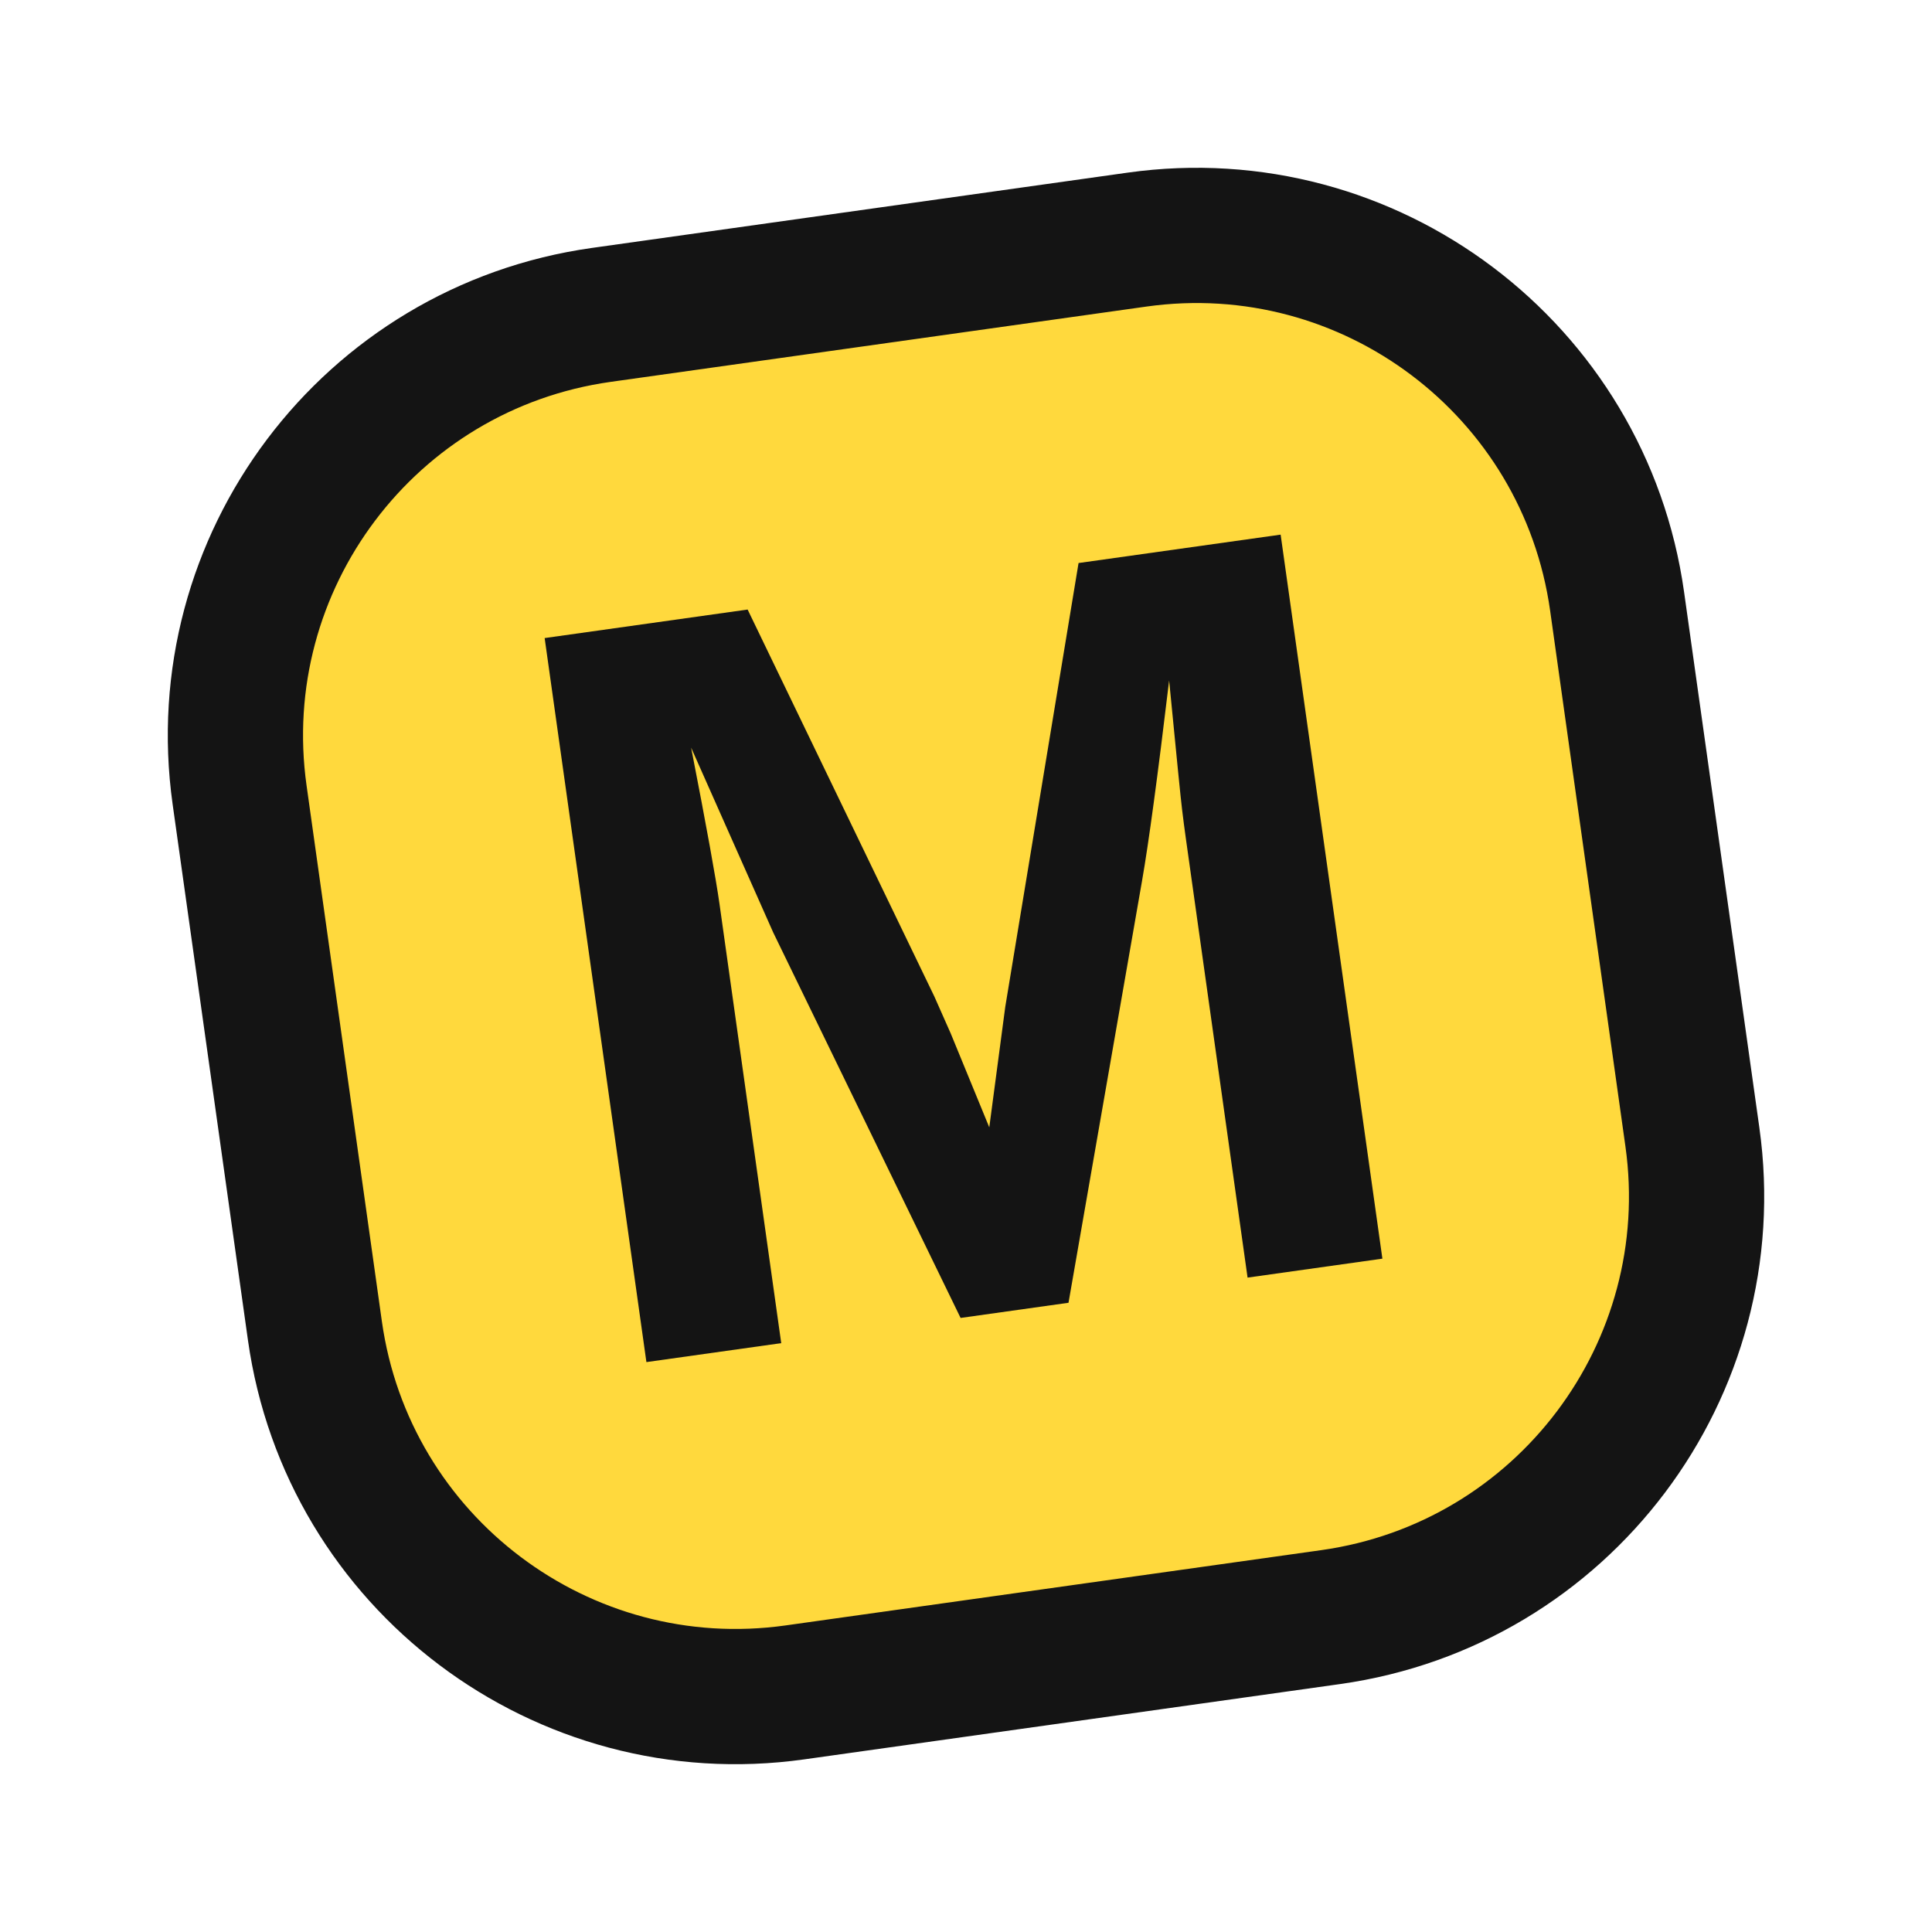
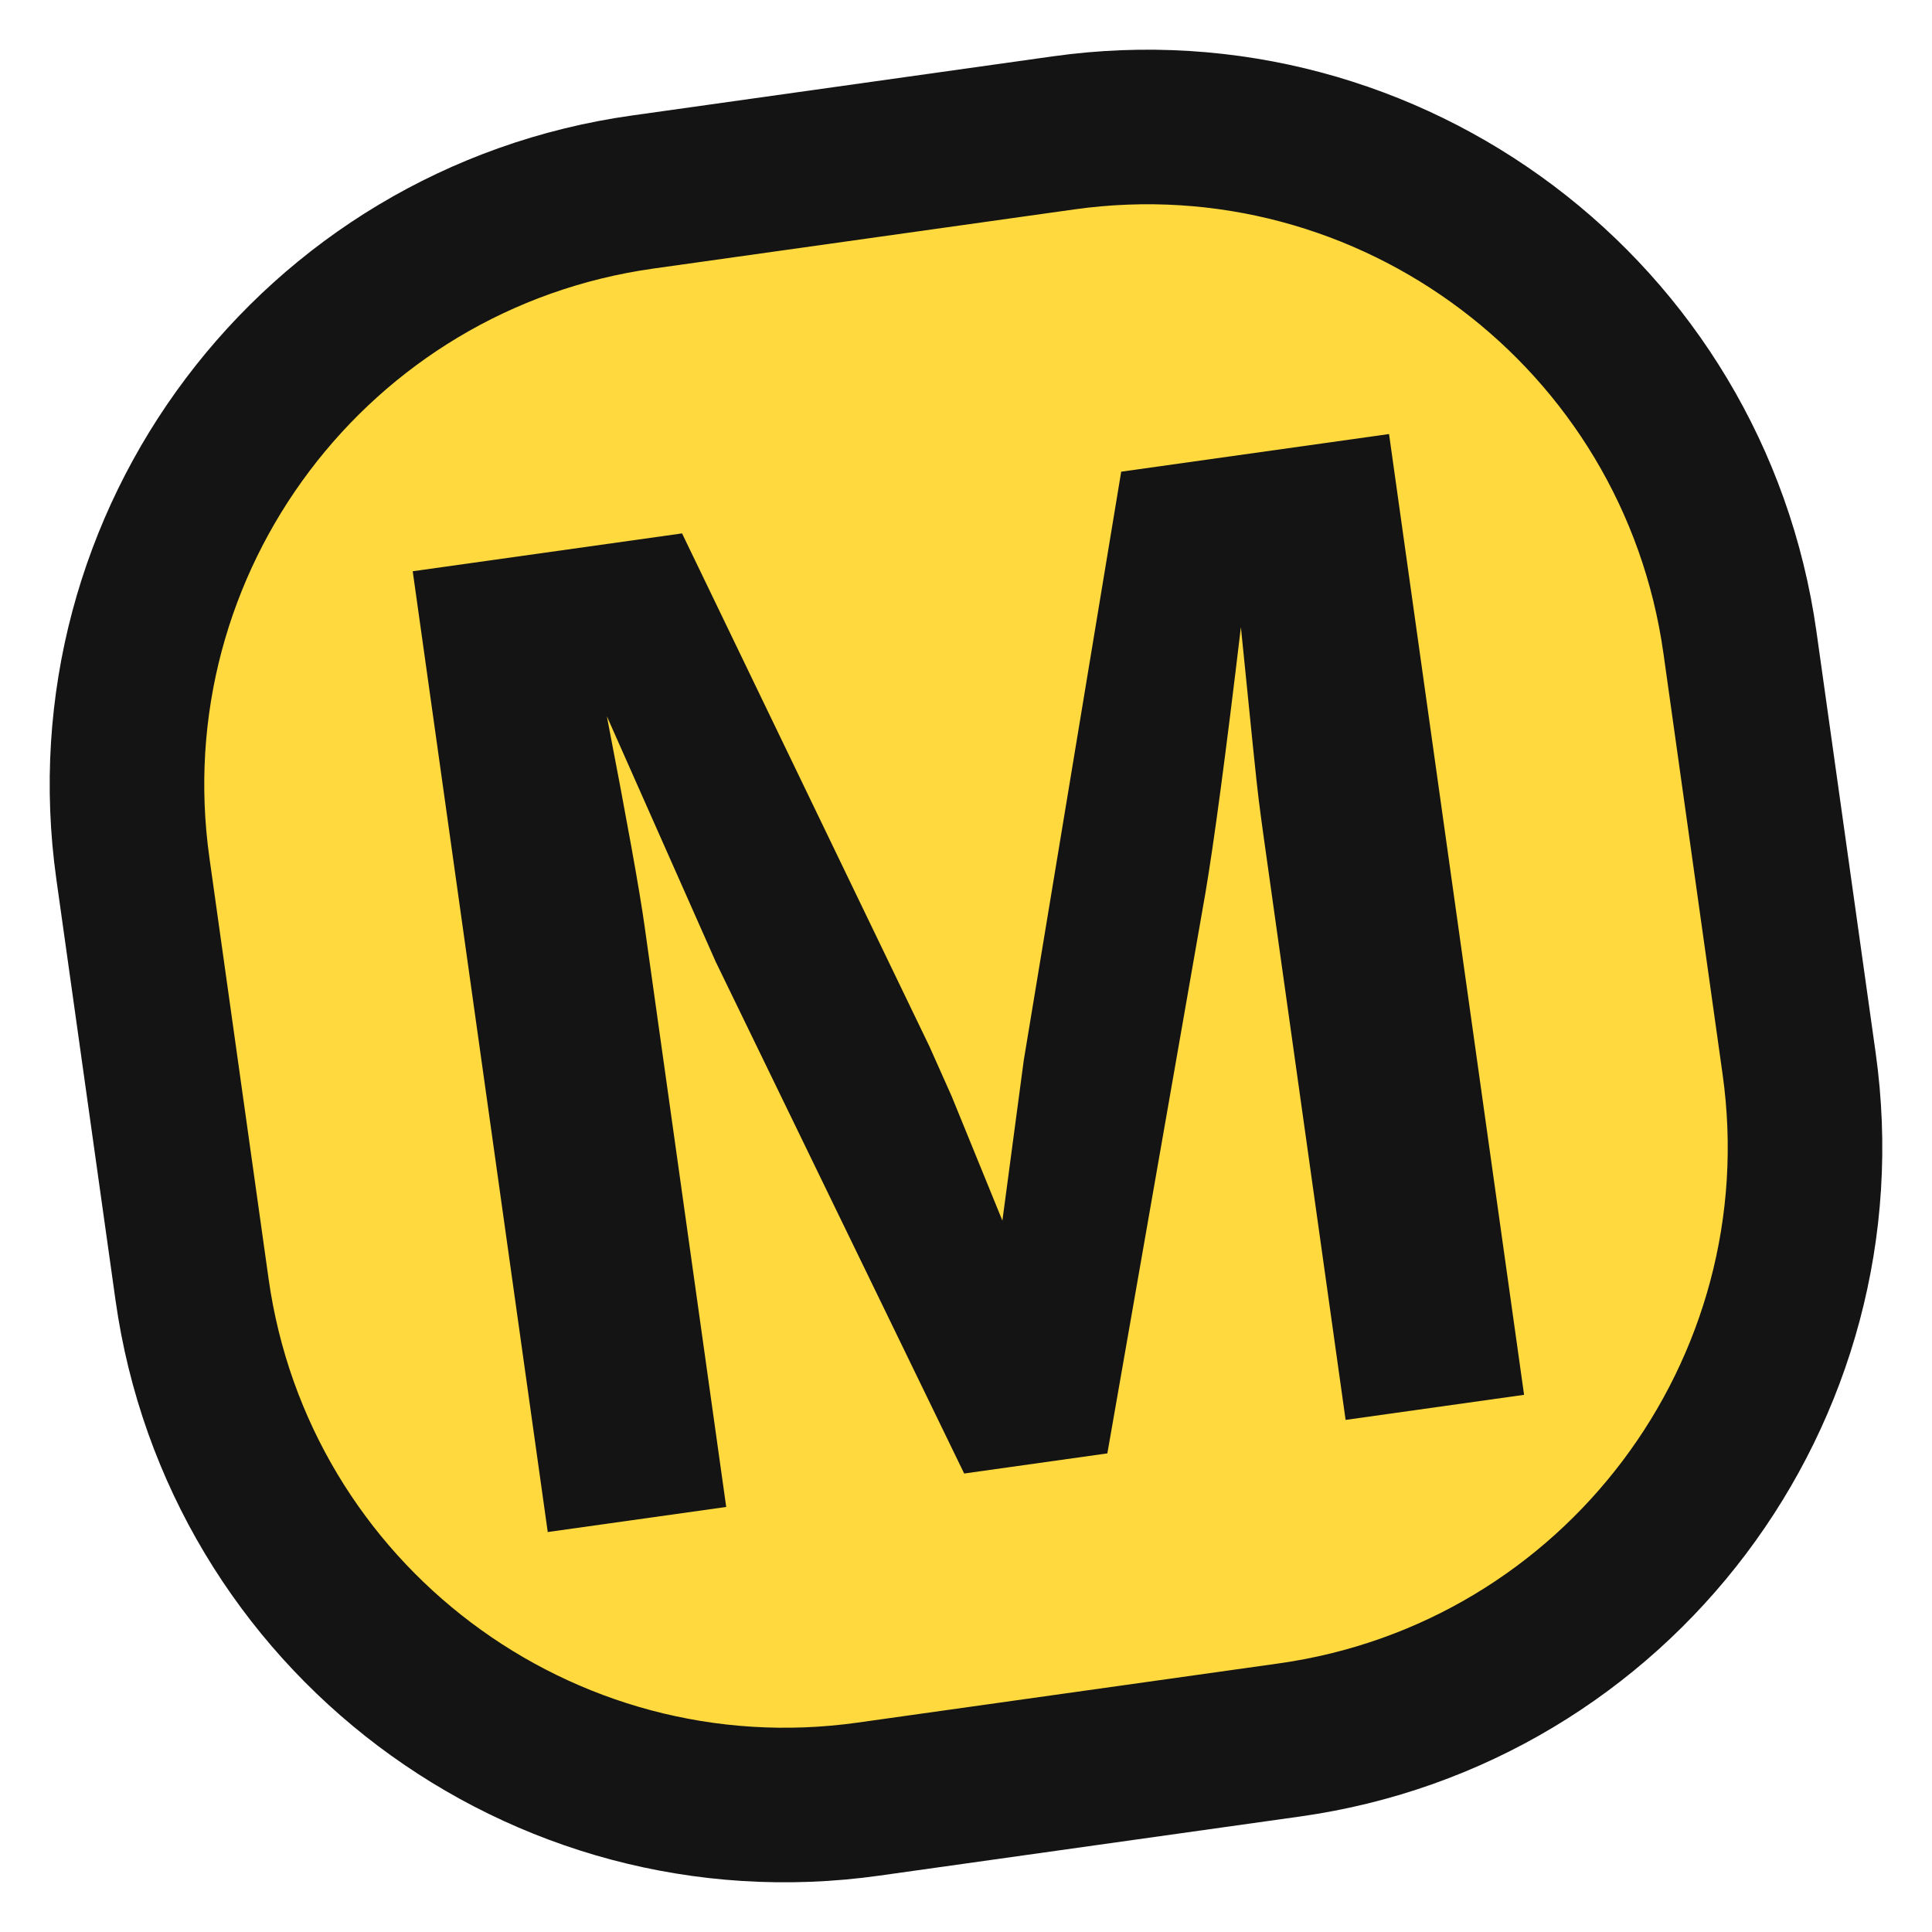
<svg xmlns="http://www.w3.org/2000/svg" viewBox="0 0 100 100">
  <g transform="rotate(-8 50 50)">
-     <rect x="14" y="14" width="72" height="72" rx="22" fill="#FFD93D" stroke="#141414" stroke-width="7" />
-     <text x="50" y="68" text-anchor="middle" font-family="Arial, Helvetica, sans-serif" font-size="55" font-weight="900" fill="#141414">М</text>
+     <rect x="8" y="8" width="84" height="84" rx="31" fill="#FFD93D" stroke="#141414" stroke-width="8" />
+     <text x="50" y="76" text-anchor="middle" font-family="SF Pro Condensed, SF Pro, Arial, Helvetica, sans-serif" font-size="73" font-weight="900" fill="#141414">М</text>
  </g>
</svg>
